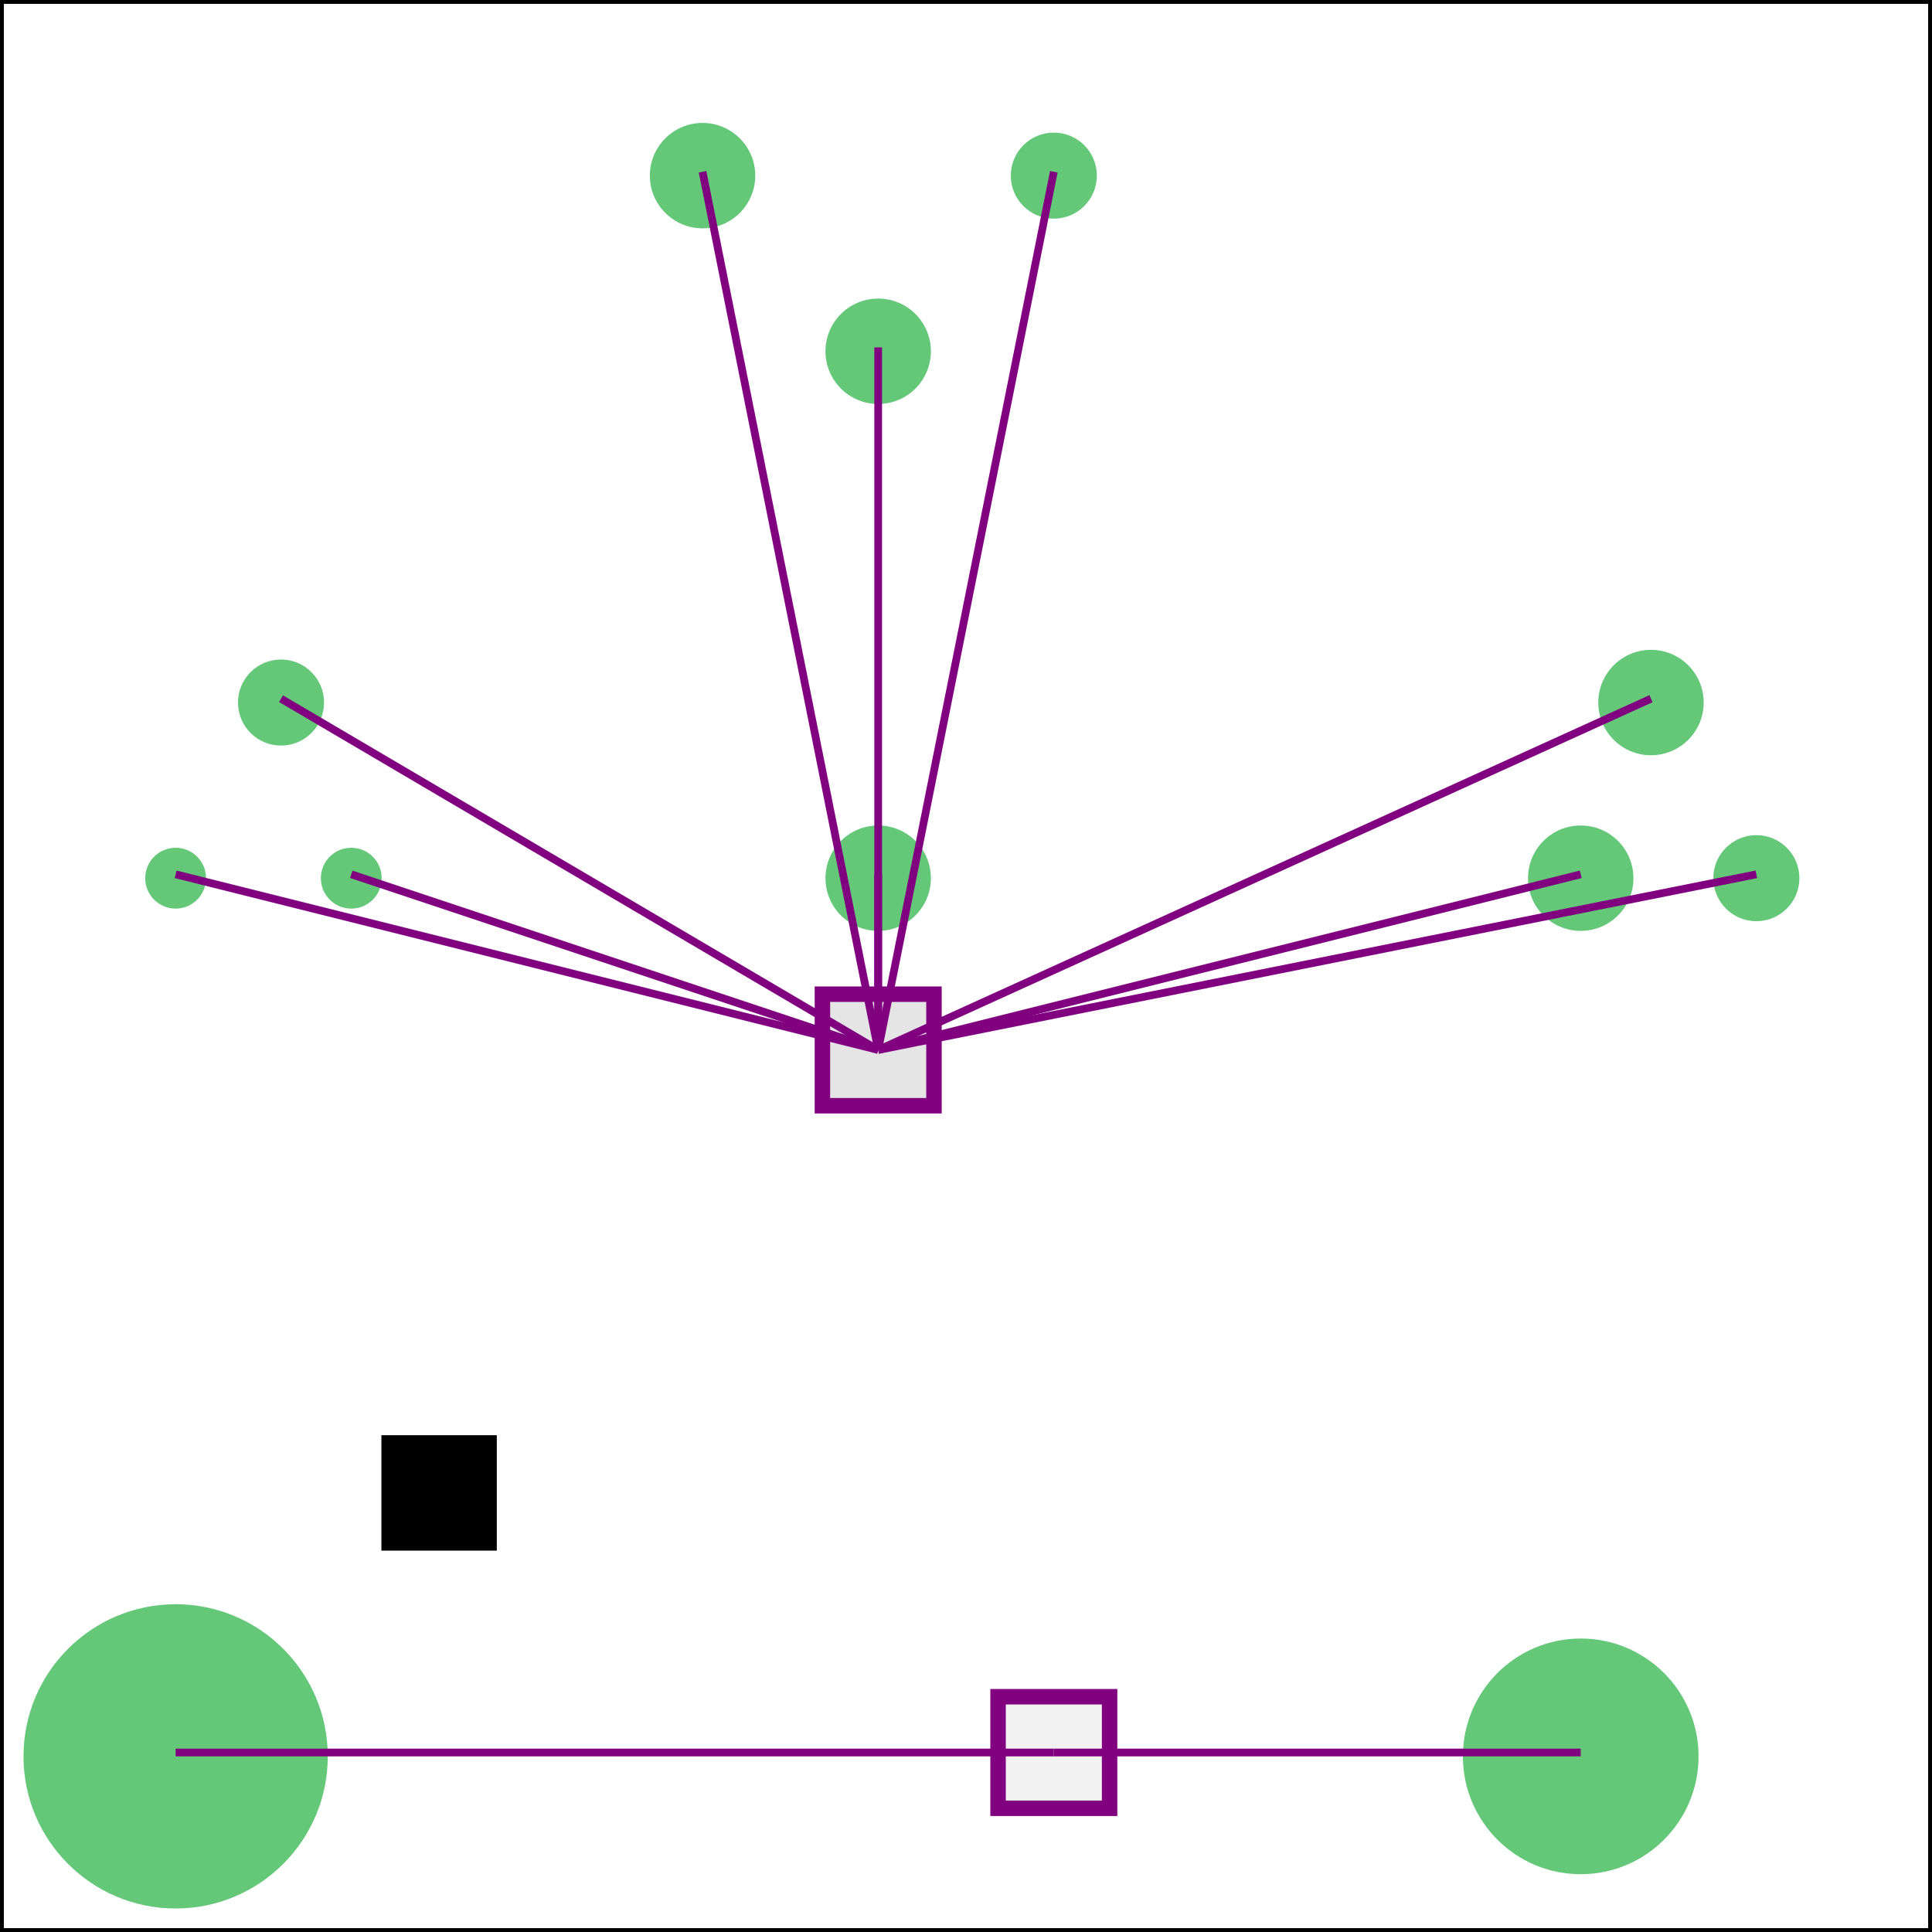
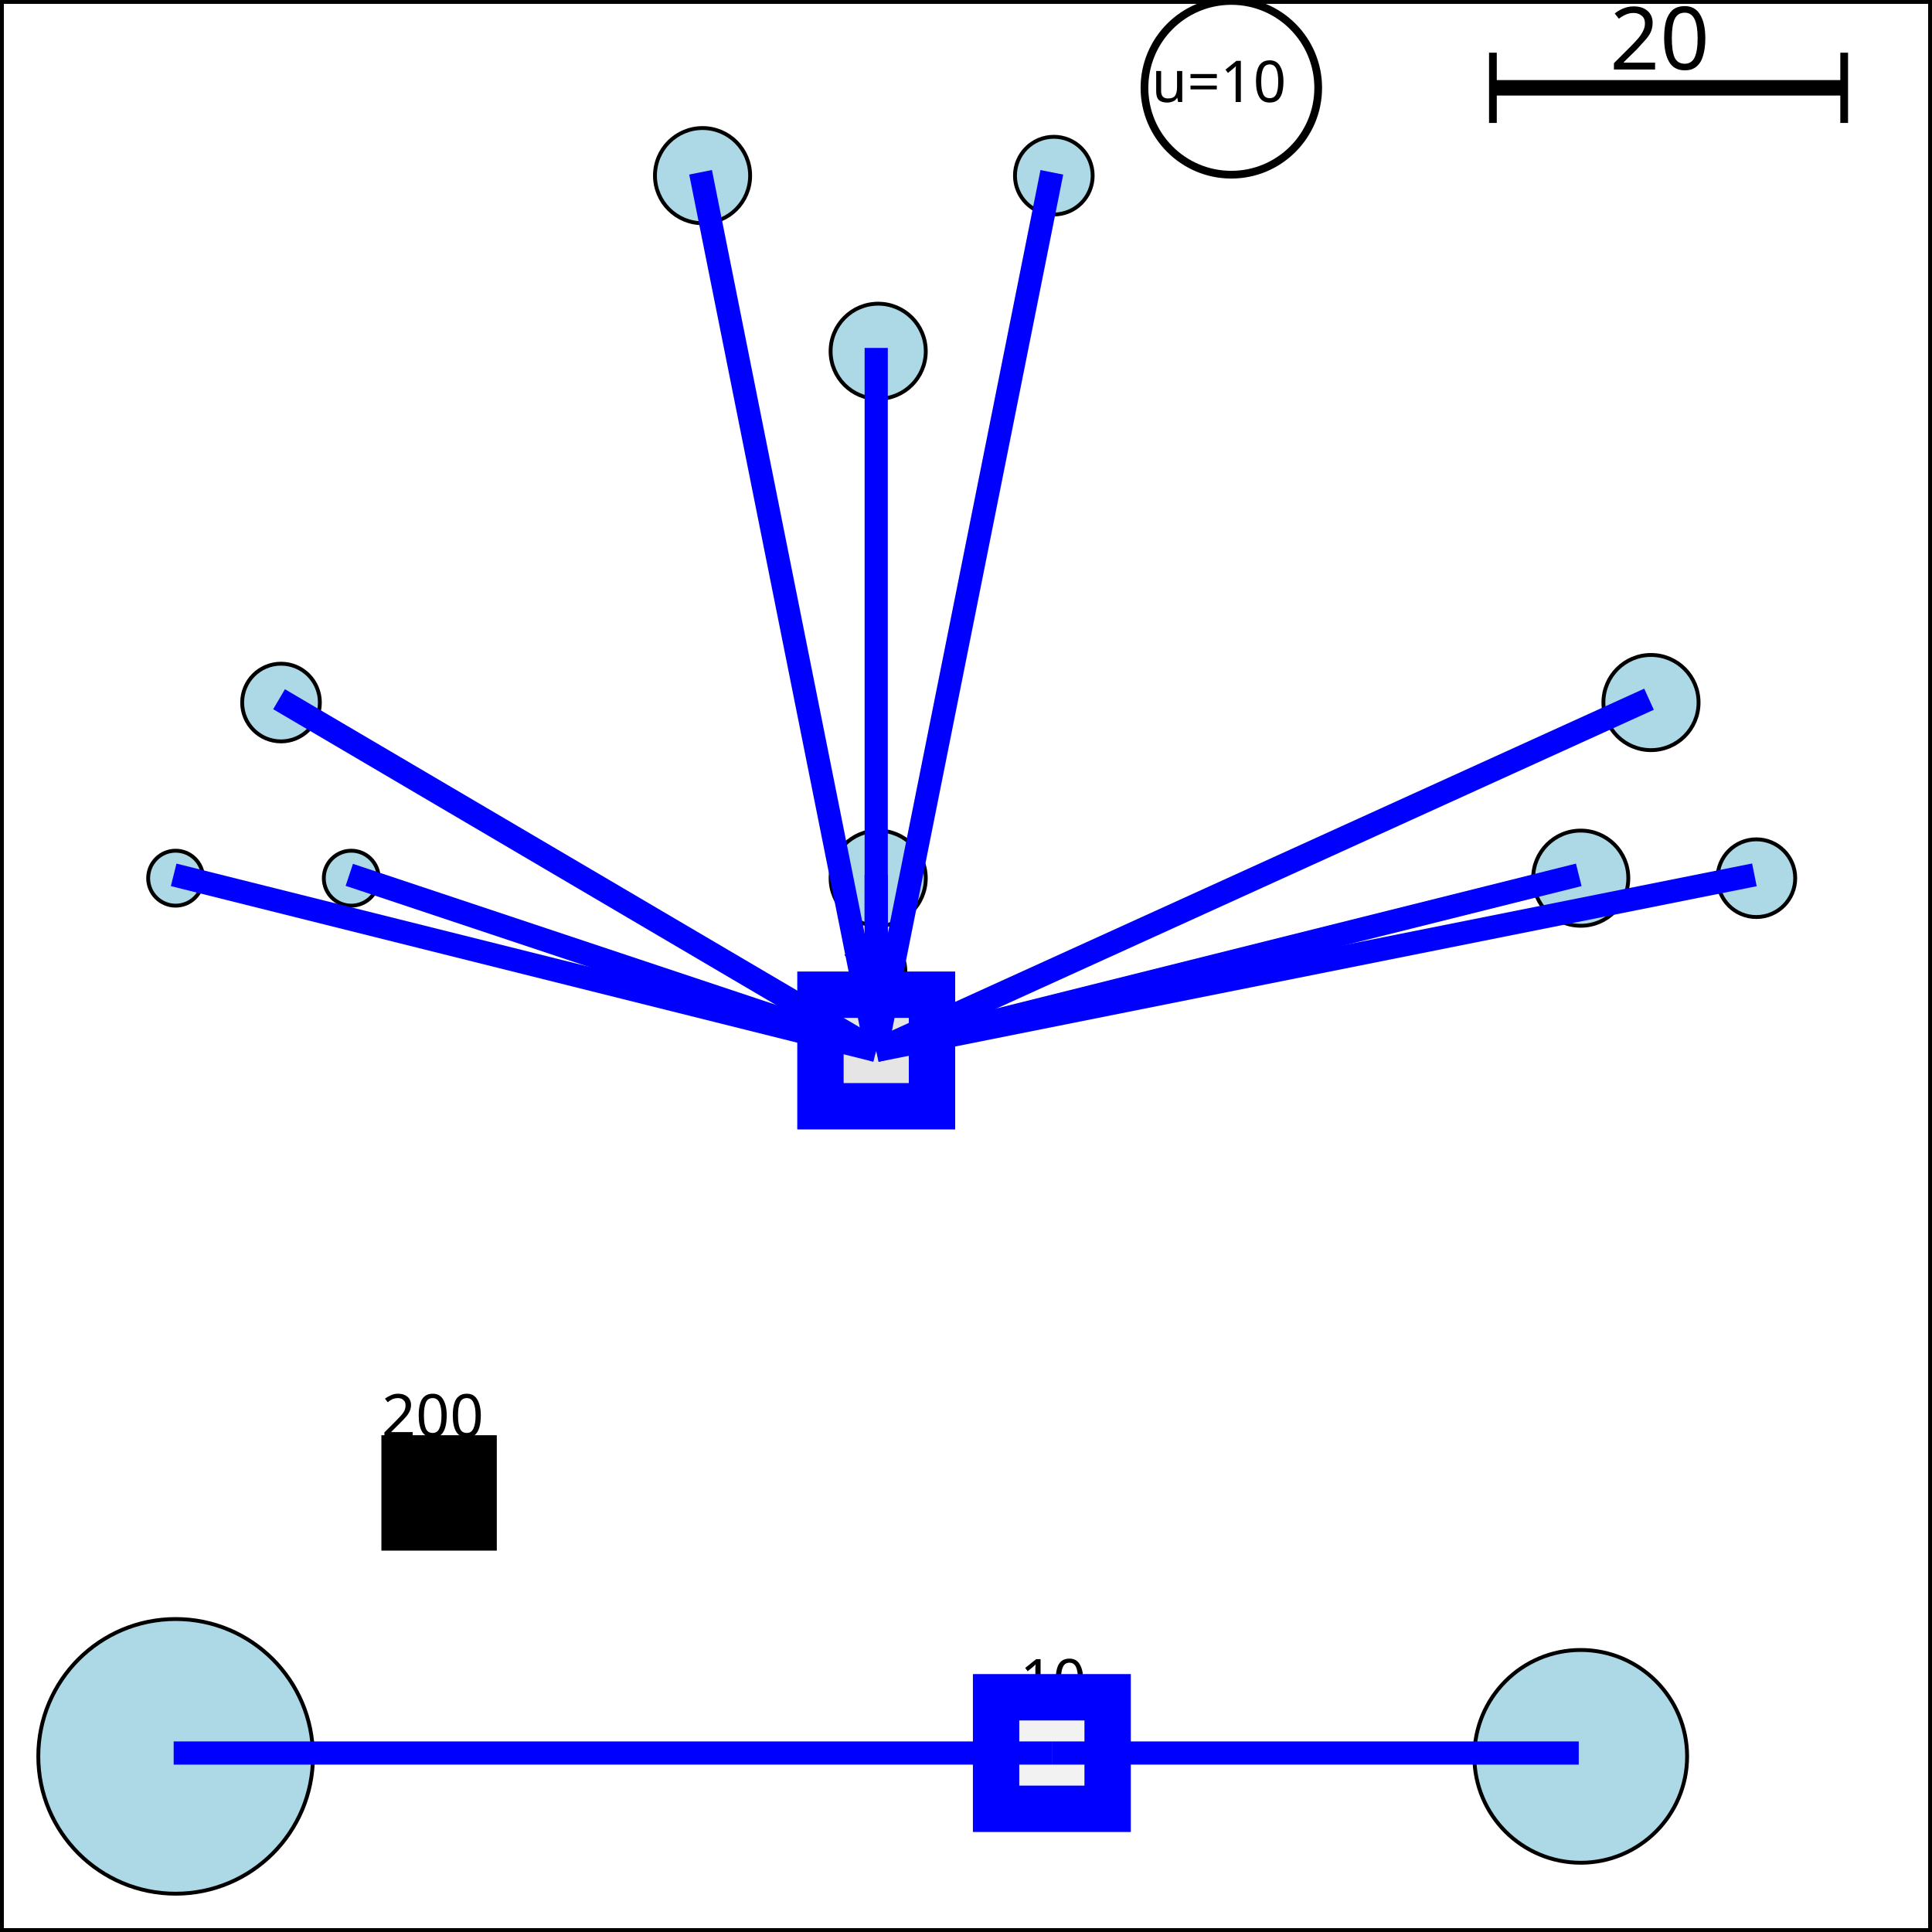
<svg xmlns="http://www.w3.org/2000/svg" width="110px" height="110px" version="1.1" id="svg2">
-   <defs id="defs38" />
+   <defs id="defs56" />
  <polygon points="0,110 110,110 110,0 0,0 " fill="none" stroke-width="0.44" stroke="rgb(0,0,0)" id="polygon4" />
-   <circle cx="10" cy="100" r="8.662" fill="rgb(100,200,120)" id="circle6" />
-   <circle cx="90" cy="100" r="6.709" fill="rgb(100,200,120)" id="circle8" />
-   <circle cx="50" cy="50" r="3.001" fill="rgb(100,200,120)" id="circle10" />
-   <circle cx="90" cy="50" r="3.001" fill="rgb(100,200,120)" id="circle12" />
-   <circle cx="100" cy="50" r="2.45" fill="rgb(100,200,120)" id="circle14" />
-   <circle cx="94" cy="40" r="3.001" fill="rgb(100,200,120)" id="circle16" />
-   <circle cx="50" cy="20" r="3.001" fill="rgb(100,200,120)" id="circle18" />
-   <circle cx="40" cy="10" r="3.001" fill="rgb(100,200,120)" id="circle20" />
-   <circle cx="60" cy="10" r="2.45" fill="rgb(100,200,120)" id="circle22" />
-   <circle cx="20" cy="50" r="1.732" fill="rgb(100,200,120)" id="circle24" />
-   <circle cx="10" cy="50" r="1.732" fill="rgb(100,200,120)" id="circle26" />
-   <circle cx="16" cy="40" r="2.45" fill="rgb(100,200,120)" id="circle28" />
-   <rect x="56.825" y="96.825" width="6.351" height="6.351" fill="rgb(242,242,242)" stroke-width="0.22" stroke="rgb(0,0,0)" id="rect30" />
-   <rect x="21.825" y="81.825" width="6.351" height="6.351" fill="rgb(0,0,0)" stroke-width="0.22" stroke="rgb(0,0,0)" id="rect32" />
-   <rect x="46.825" y="56.825" width="6.351" height="6.351" fill="rgb(229,229,229)" stroke-width="0.22" stroke="rgb(0,0,0)" id="rect34" />
-   <rect style="fill:none;stroke:#800080;stroke-width:0.88" x="56.825" y="96.605" width="6.351" height="6.351" id="rect4" />
-   <rect style="fill:none;stroke:#800080;stroke-width:0.88" x="46.825" y="56.605" width="6.351" height="6.351" id="rect6" />
-   <line style="stroke:#800080;stroke-width:0.44" x1="10" y1="99.78" x2="60" y2="99.78" id="line8" />
-   <line style="stroke:#800080;stroke-width:0.44" x1="90" y1="99.78" x2="60" y2="99.78" id="line10" />
-   <line style="stroke:#800080;stroke-width:0.44" x1="50" y1="49.78" x2="50" y2="59.78" id="line12" />
-   <line style="stroke:#800080;stroke-width:0.44" x1="90" y1="49.78" x2="50" y2="59.78" id="line14" />
-   <line style="stroke:#800080;stroke-width:0.44" x1="100" y1="49.78" x2="50" y2="59.78" id="line16" />
-   <line style="stroke:#800080;stroke-width:0.44" x1="94" y1="39.78" x2="50" y2="59.78" id="line18" />
-   <line style="stroke:#800080;stroke-width:0.44" x1="50" y1="19.78" x2="50" y2="59.78" id="line20" />
-   <line style="stroke:#800080;stroke-width:0.44" x1="40" y1="9.78" x2="50" y2="59.78" id="line22" />
-   <line style="stroke:#800080;stroke-width:0.44" x1="60" y1="9.78" x2="50" y2="59.78" id="line24" />
-   <line style="stroke:#800080;stroke-width:0.44" x1="20" y1="49.78" x2="50" y2="59.78" id="line26" />
-   <line style="stroke:#800080;stroke-width:0.44" x1="10" y1="49.78" x2="50" y2="59.78" id="line28" />
-   <line style="stroke:#800080;stroke-width:0.44" x1="16" y1="39.78" x2="50" y2="59.78" id="line30" />
+   <circle cx="10" cy="100" r="7.819" fill="rgb(173,216,230)" stroke-width="0.22" stroke="rgb(0,0,0)" id="circle6" />
+   <circle cx="90" cy="100" r="6.057" fill="rgb(173,216,230)" stroke-width="0.22" stroke="rgb(0,0,0)" id="circle8" />
+   <circle cx="50" cy="50" r="2.709" fill="rgb(173,216,230)" stroke-width="0.22" stroke="rgb(0,0,0)" id="circle10" />
+   <circle cx="90" cy="50" r="2.709" fill="rgb(173,216,230)" stroke-width="0.22" stroke="rgb(0,0,0)" id="circle12" />
+   <circle cx="100" cy="50" r="2.212" fill="rgb(173,216,230)" stroke-width="0.22" stroke="rgb(0,0,0)" id="circle14" />
+   <circle cx="94" cy="40" r="2.709" fill="rgb(173,216,230)" stroke-width="0.22" stroke="rgb(0,0,0)" id="circle16" />
+   <circle cx="50" cy="20" r="2.709" fill="rgb(173,216,230)" stroke-width="0.22" stroke="rgb(0,0,0)" id="circle18" />
+   <circle cx="40" cy="10" r="2.709" fill="rgb(173,216,230)" stroke-width="0.22" stroke="rgb(0,0,0)" id="circle20" />
+   <circle cx="60" cy="10" r="2.212" fill="rgb(173,216,230)" stroke-width="0.22" stroke="rgb(0,0,0)" id="circle22" />
+   <circle cx="20" cy="50" r="1.564" fill="rgb(173,216,230)" stroke-width="0.22" stroke="rgb(0,0,0)" id="circle24" />
+   <circle cx="10" cy="50" r="1.564" fill="rgb(173,216,230)" stroke-width="0.22" stroke="rgb(0,0,0)" id="circle26" />
+   <circle cx="16" cy="40" r="2.212" fill="rgb(173,216,230)" stroke-width="0.22" stroke="rgb(0,0,0)" id="circle28" />
+   <rect x="56.825" y="96.825" width="6.351" height="6.351" id="rect30" stroke-width="0.22" stroke="rgb(0,0,0)" fill="rgb(242,242,242)" />
+   <text x="58.075" y="96.808" font-size="2.2" id="text32" style="font-size:3.288px;font-family:Verdana;fill:#000000">10</text>
+   <rect x="21.825" y="81.825" width="6.351" height="6.351" fill="rgb(0,0,0)" stroke-width="0.22" stroke="rgb(0,0,0)" id="rect34" />
+   <text x="21.731" y="81.807" font-size="2.2" id="text36" style="font-size:3.389px;font-family:Verdana;fill:#000000">200</text>
+   <rect x="46.825" y="56.825" width="6.351" height="6.351" fill="rgb(229,229,229)" stroke-width="0.22" stroke="rgb(0,0,0)" id="rect38" />
+   <text x="47.892" y="56.573" font-size="2.2" id="text40" style="font-size:3.44px;font-family:Verdana;fill:#000000">20</text>
+   <line x1="85" y1="5" x2="105" y2="5" stroke-width="0.88" stroke="rgb(0,0,0)" id="line42" />
+   <line x1="85" y1="3" x2="85" y2="7" stroke-width="0.44" stroke="rgb(0,0,0)" id="line44" />
+   <line x1="105" y1="3" x2="105" y2="7" stroke-width="0.44" stroke="rgb(0,0,0)" id="line46" />
+   <text x="91.658" y="3.958" font-size="2.2" id="text48" style="font-size:4.97px;font-family:Verdana;fill:#000000">20</text>
+   <circle cx="70.107" cy="5" r="4.946" fill="none" stroke-width="0.44" stroke="rgb(0,0,0)" id="circle50" />
+   <text x="65.562" y="5.807" font-size="2.2" id="text52" style="font-size:3.288px;font-family:Verdana;fill:#000000">u=10</text>
+   <rect style="fill:none;stroke:#0000ff;stroke-width:2.64;stroke-miterlimit:4;stroke-dasharray:none" x="56.713" y="96.635" width="6.351" height="6.351" id="rect4" />
+   <rect style="fill:none;stroke:#0000ff;stroke-width:2.64;stroke-miterlimit:4;stroke-dasharray:none" x="46.713" y="56.635" width="6.351" height="6.351" id="rect6" />
+   <line style="stroke:#0000ff;stroke-width:1.32;stroke-miterlimit:4;stroke-dasharray:none" x1="9.888" y1="99.81" x2="59.888" y2="99.81" id="line8" />
+   <line style="stroke:#0000ff;stroke-width:1.32;stroke-miterlimit:4;stroke-dasharray:none" x1="89.888" y1="99.81" x2="59.888" y2="99.81" id="line10" />
+   <line style="stroke:#0000ff;stroke-width:1.32;stroke-miterlimit:4;stroke-dasharray:none" x1="49.888" y1="49.81" x2="49.888" y2="59.81" id="line12" />
+   <line style="stroke:#0000ff;stroke-width:1.32;stroke-miterlimit:4;stroke-dasharray:none" x1="89.888" y1="49.81" x2="49.888" y2="59.81" id="line14" />
+   <line style="stroke:#0000ff;stroke-width:1.32;stroke-miterlimit:4;stroke-dasharray:none" x1="99.888" y1="49.81" x2="49.888" y2="59.81" id="line16" />
+   <line style="stroke:#0000ff;stroke-width:1.32;stroke-miterlimit:4;stroke-dasharray:none" x1="93.888" y1="39.81" x2="49.888" y2="59.81" id="line18" />
+   <line style="stroke:#0000ff;stroke-width:1.32;stroke-miterlimit:4;stroke-dasharray:none" x1="49.888" y1="19.81" x2="49.888" y2="59.81" id="line20" />
+   <line style="stroke:#0000ff;stroke-width:1.32;stroke-miterlimit:4;stroke-dasharray:none" x1="39.888" y1="9.81" x2="49.888" y2="59.81" id="line22" />
+   <line style="stroke:#0000ff;stroke-width:1.32;stroke-miterlimit:4;stroke-dasharray:none" x1="59.888" y1="9.81" x2="49.888" y2="59.81" id="line24" />
+   <line style="stroke:#0000ff;stroke-width:1.32;stroke-miterlimit:4;stroke-dasharray:none" x1="19.888" y1="49.81" x2="49.888" y2="59.81" id="line26" />
+   <line style="stroke:#0000ff;stroke-width:1.32;stroke-miterlimit:4;stroke-dasharray:none" x1="9.888" y1="49.81" x2="49.888" y2="59.81" id="line28" />
+   <line style="stroke:#0000ff;stroke-width:1.32;stroke-miterlimit:4;stroke-dasharray:none" x1="15.888" y1="39.81" x2="49.888" y2="59.81" id="line30" />
</svg>
